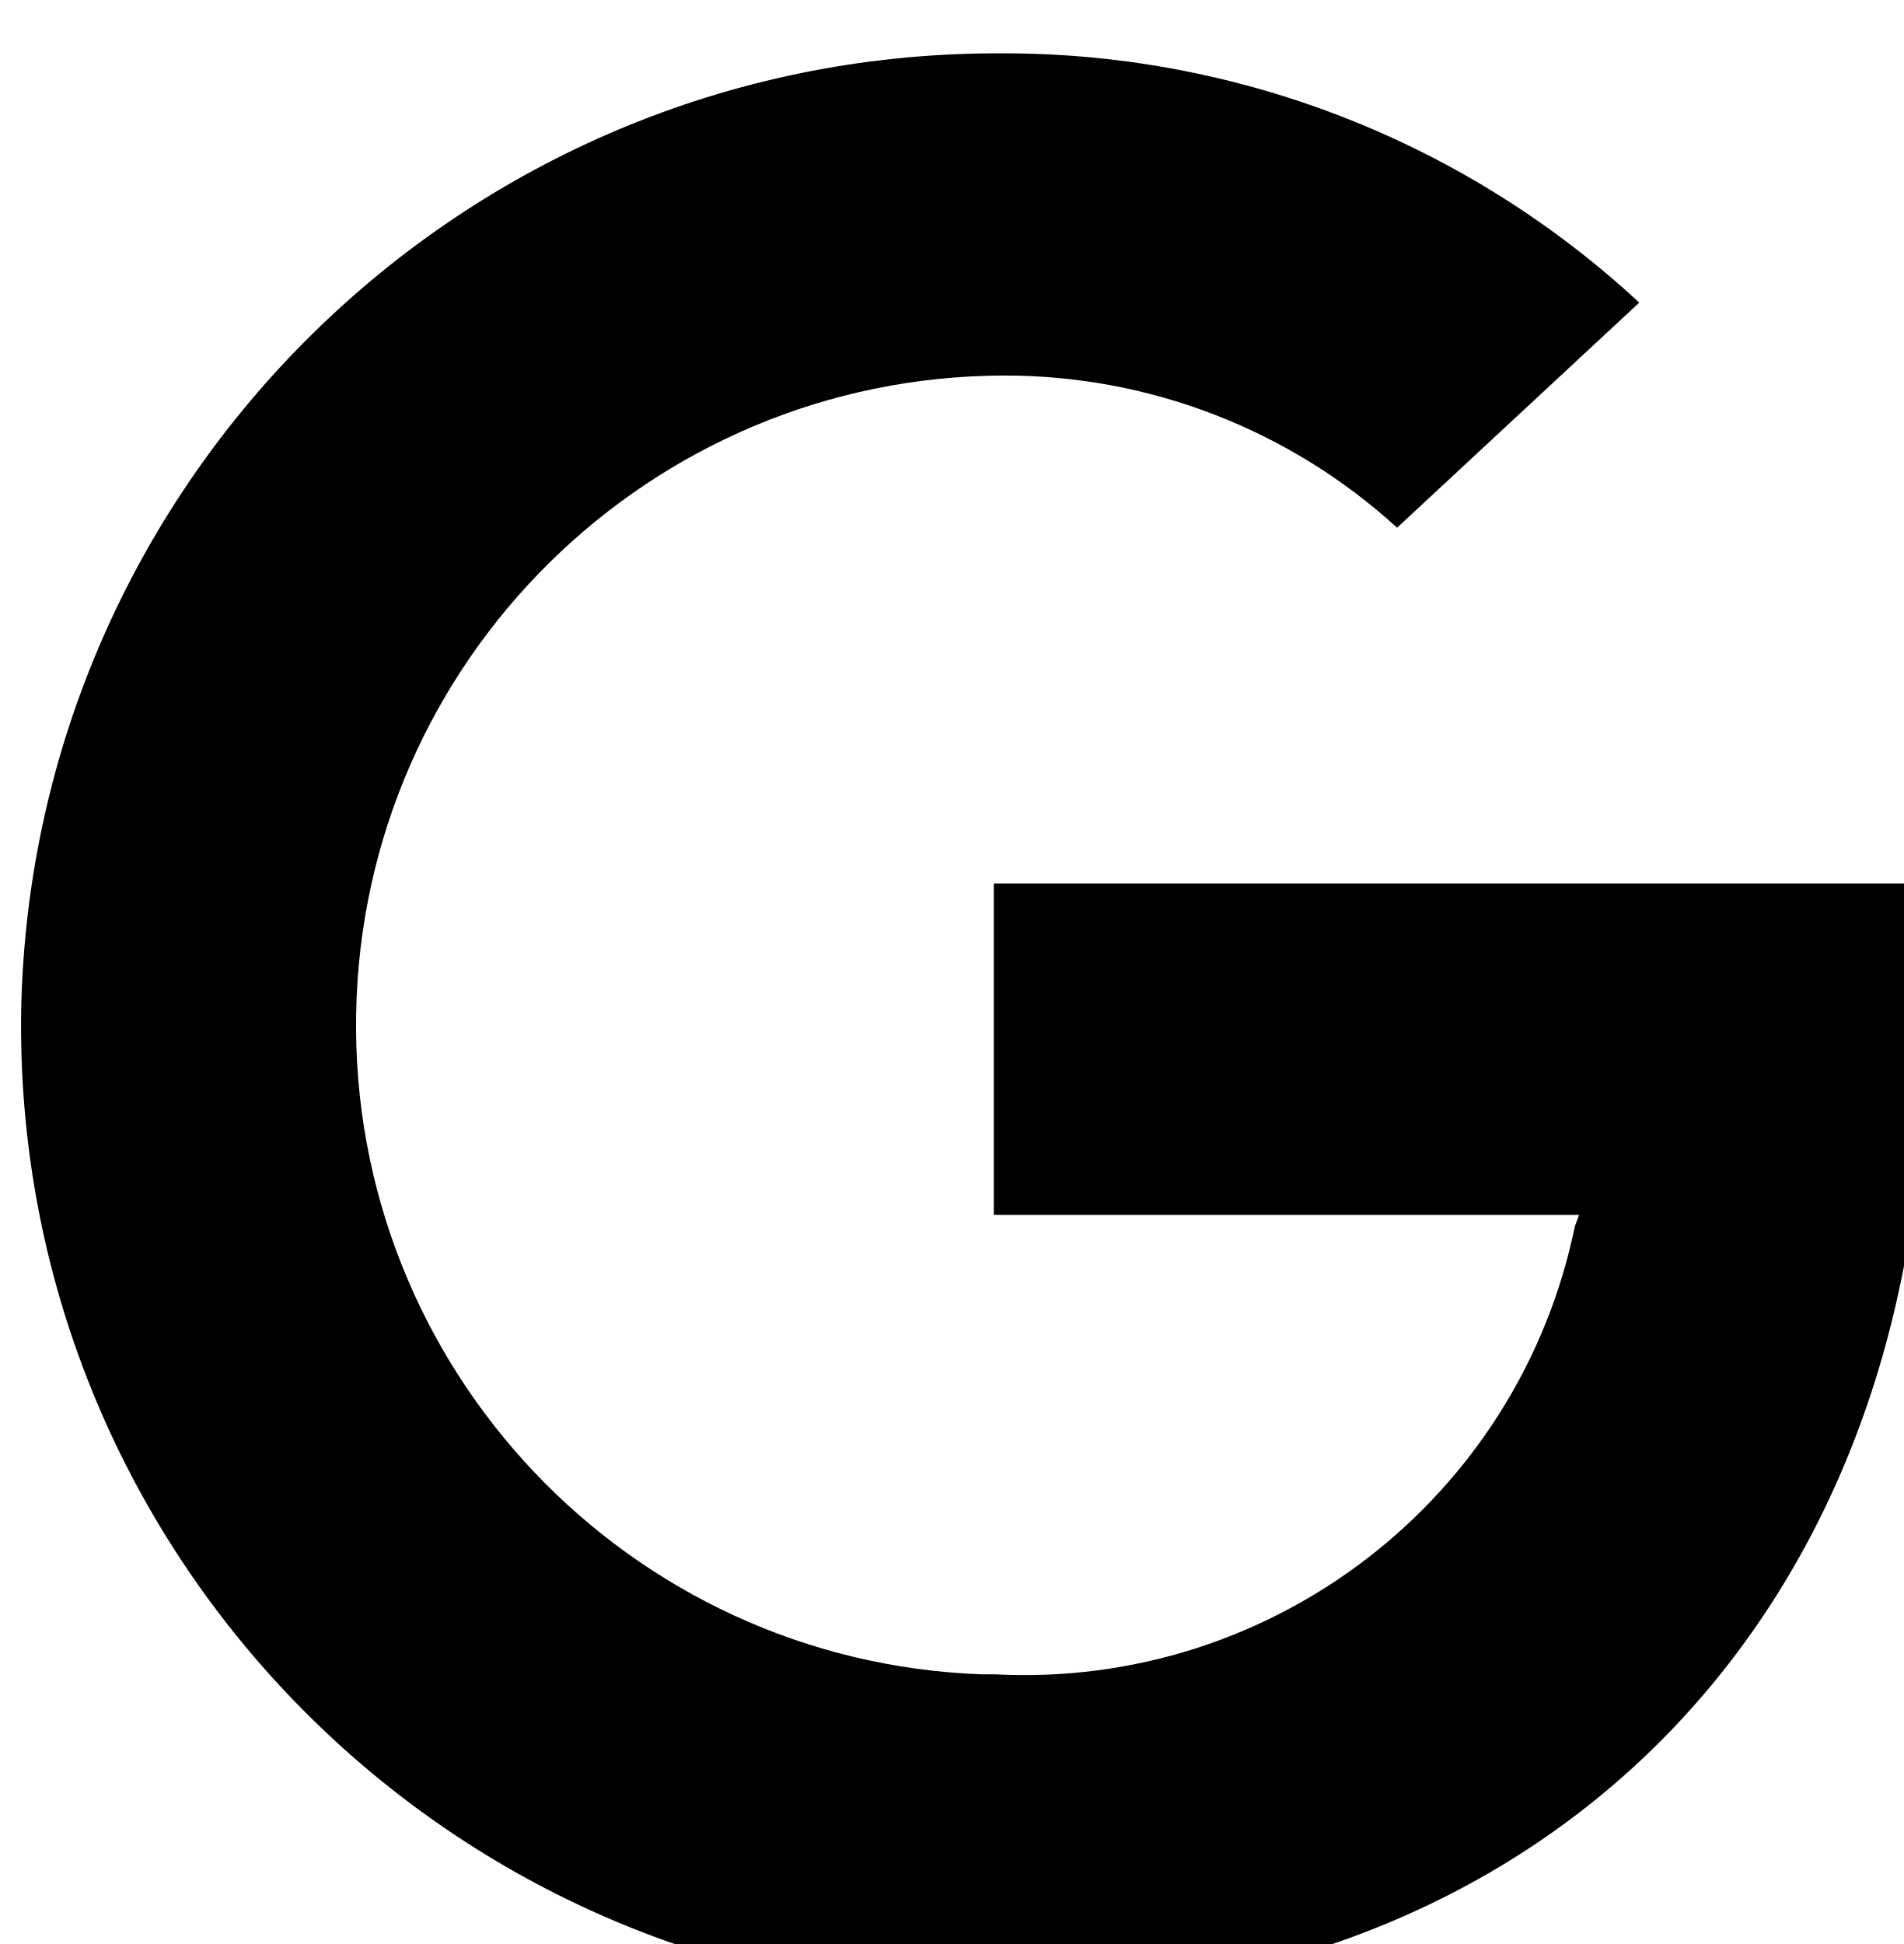
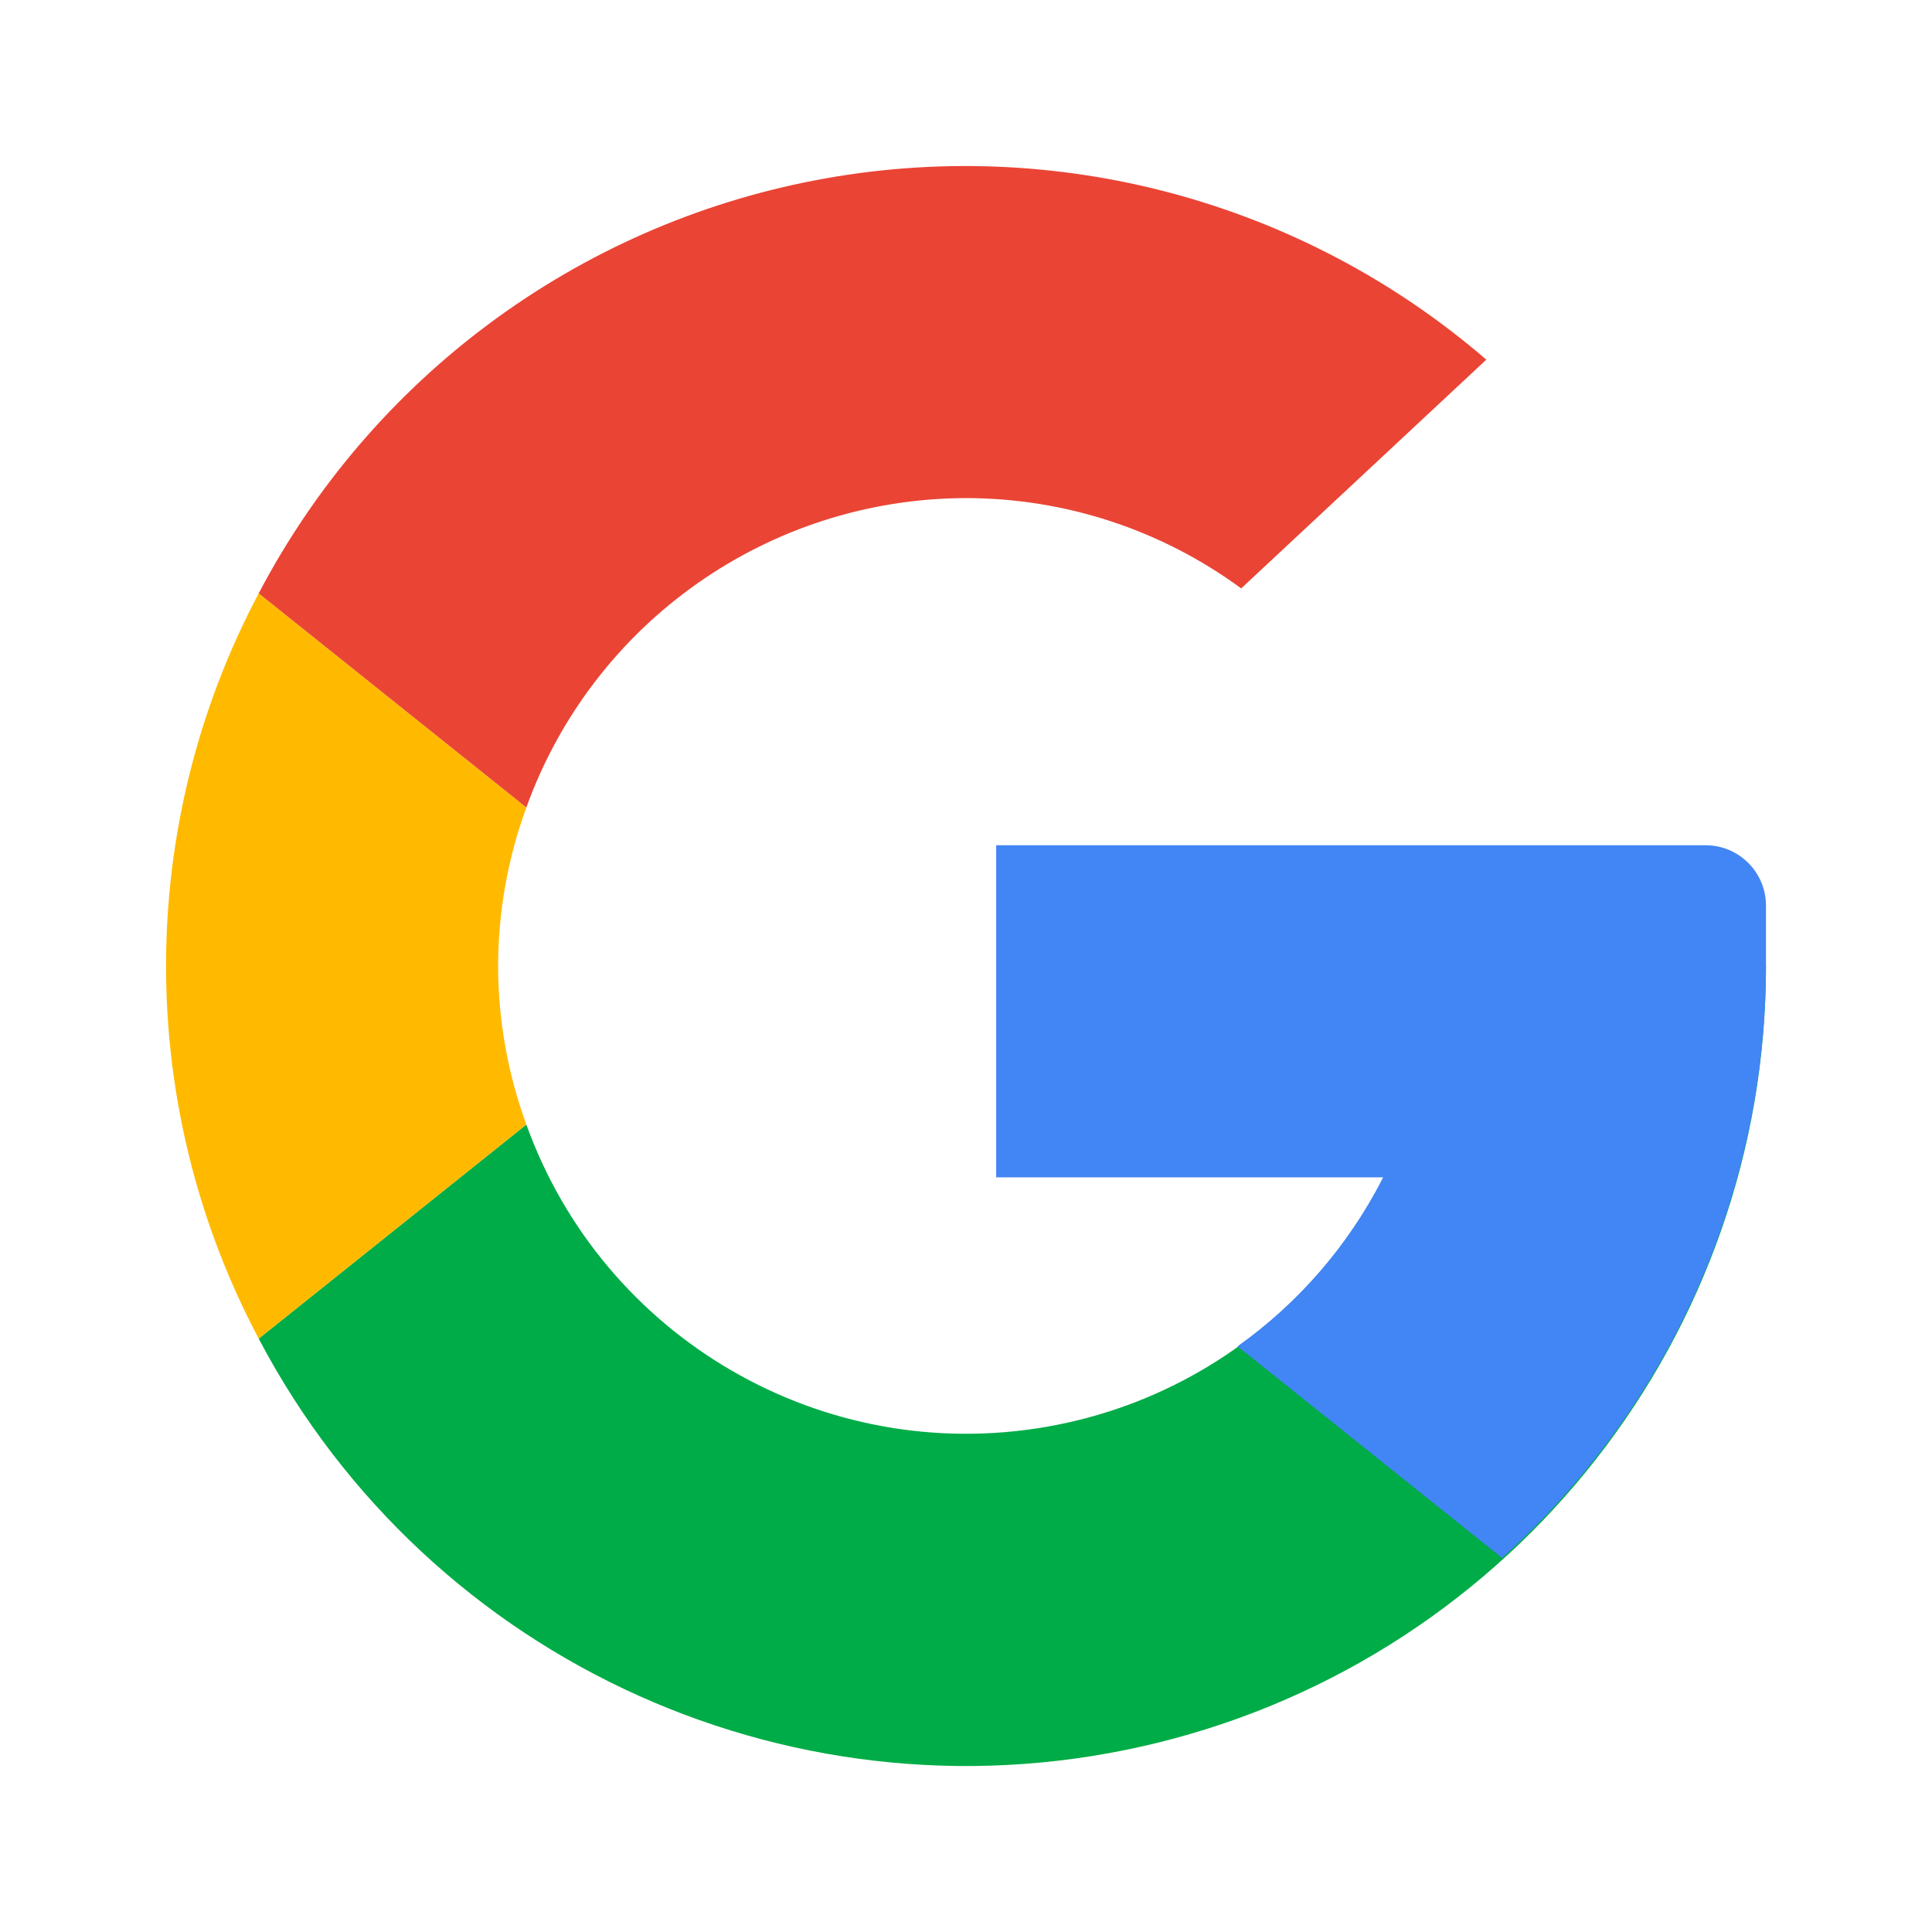
- <svg xmlns="http://www.w3.org/2000/svg" aria-hidden="true">
-   <path fill-rule="evenodd" d="M8.842 18.083a8.8 8.8 0 0 1-8.65-8.948 8.841 8.841 0 0 1 8.8-8.652h.153a8.464 8.464 0 0 1 5.7 2.257l-2.193 2.038A5.27 5.27 0 0 0 9.09 3.4a5.882 5.882 0 0 0-.2 11.76h.124a5.091 5.091 0 0 0 5.248-4.057L14.3 11H9V8h8.34c.066.543.095 1.09.088 1.636-.086 5.053-3.463 8.449-8.4 8.449l-.186-.002Z" clip-rule="evenodd" />
+ <svg xmlns="http://www.w3.org/2000/svg" viewBox="0 0 32 32" data-name="Layer 1" id="Layer_1" fill="#000000">
+   <g id="SVGRepo_bgCarrier" stroke-width="0" />
+   <g id="SVGRepo_tracerCarrier" stroke-linecap="round" stroke-linejoin="round" />
+   <g id="SVGRepo_iconCarrier">
+     <path d="M23.75,16A7.745,7.745,0,0,1,8.718,18.626L4.285,22.172A13.244,13.244,0,0,0,29.25,16" fill="#00ac47" />
+     <path d="M23.75,16a7.739,7.739,0,0,1-3.252,6.299l4.382,3.506A13.204,13.204,0,0,0,29.25,16" fill="#4285f4" />
+     <path d="M8.25,16a7.698,7.698,0,0,1,.468-2.626L4.285,9.828a13.177,13.177,0,0,0,0,12.344l4.433-3.546A7.698,7.698,0,0,1,8.25,16Z" fill="#ffba00" />
+     <polygon fill="#2ab2db" points="8.718 13.374 8.718 13.374 8.718 13.374 8.718 13.374" />
+     <path d="M16,8.25a7.699,7.699,0,0,1,4.558,1.496l4.06-3.789A13.215,13.215,0,0,0,4.285,9.828l4.433,3.546A7.756,7.756,0,0,1,16,8.25Z" fill="#ea4435" />
+     <polygon fill="#2ab2db" points="8.718 18.626 8.718 18.626 8.718 18.626 8.718 18.626" />
+     <path d="M29.25,15v1L27,19.5H16.5V14H28.25A1,1,0,0,1,29.25,15Z" fill="#4285f4" />
+   </g>
</svg>
